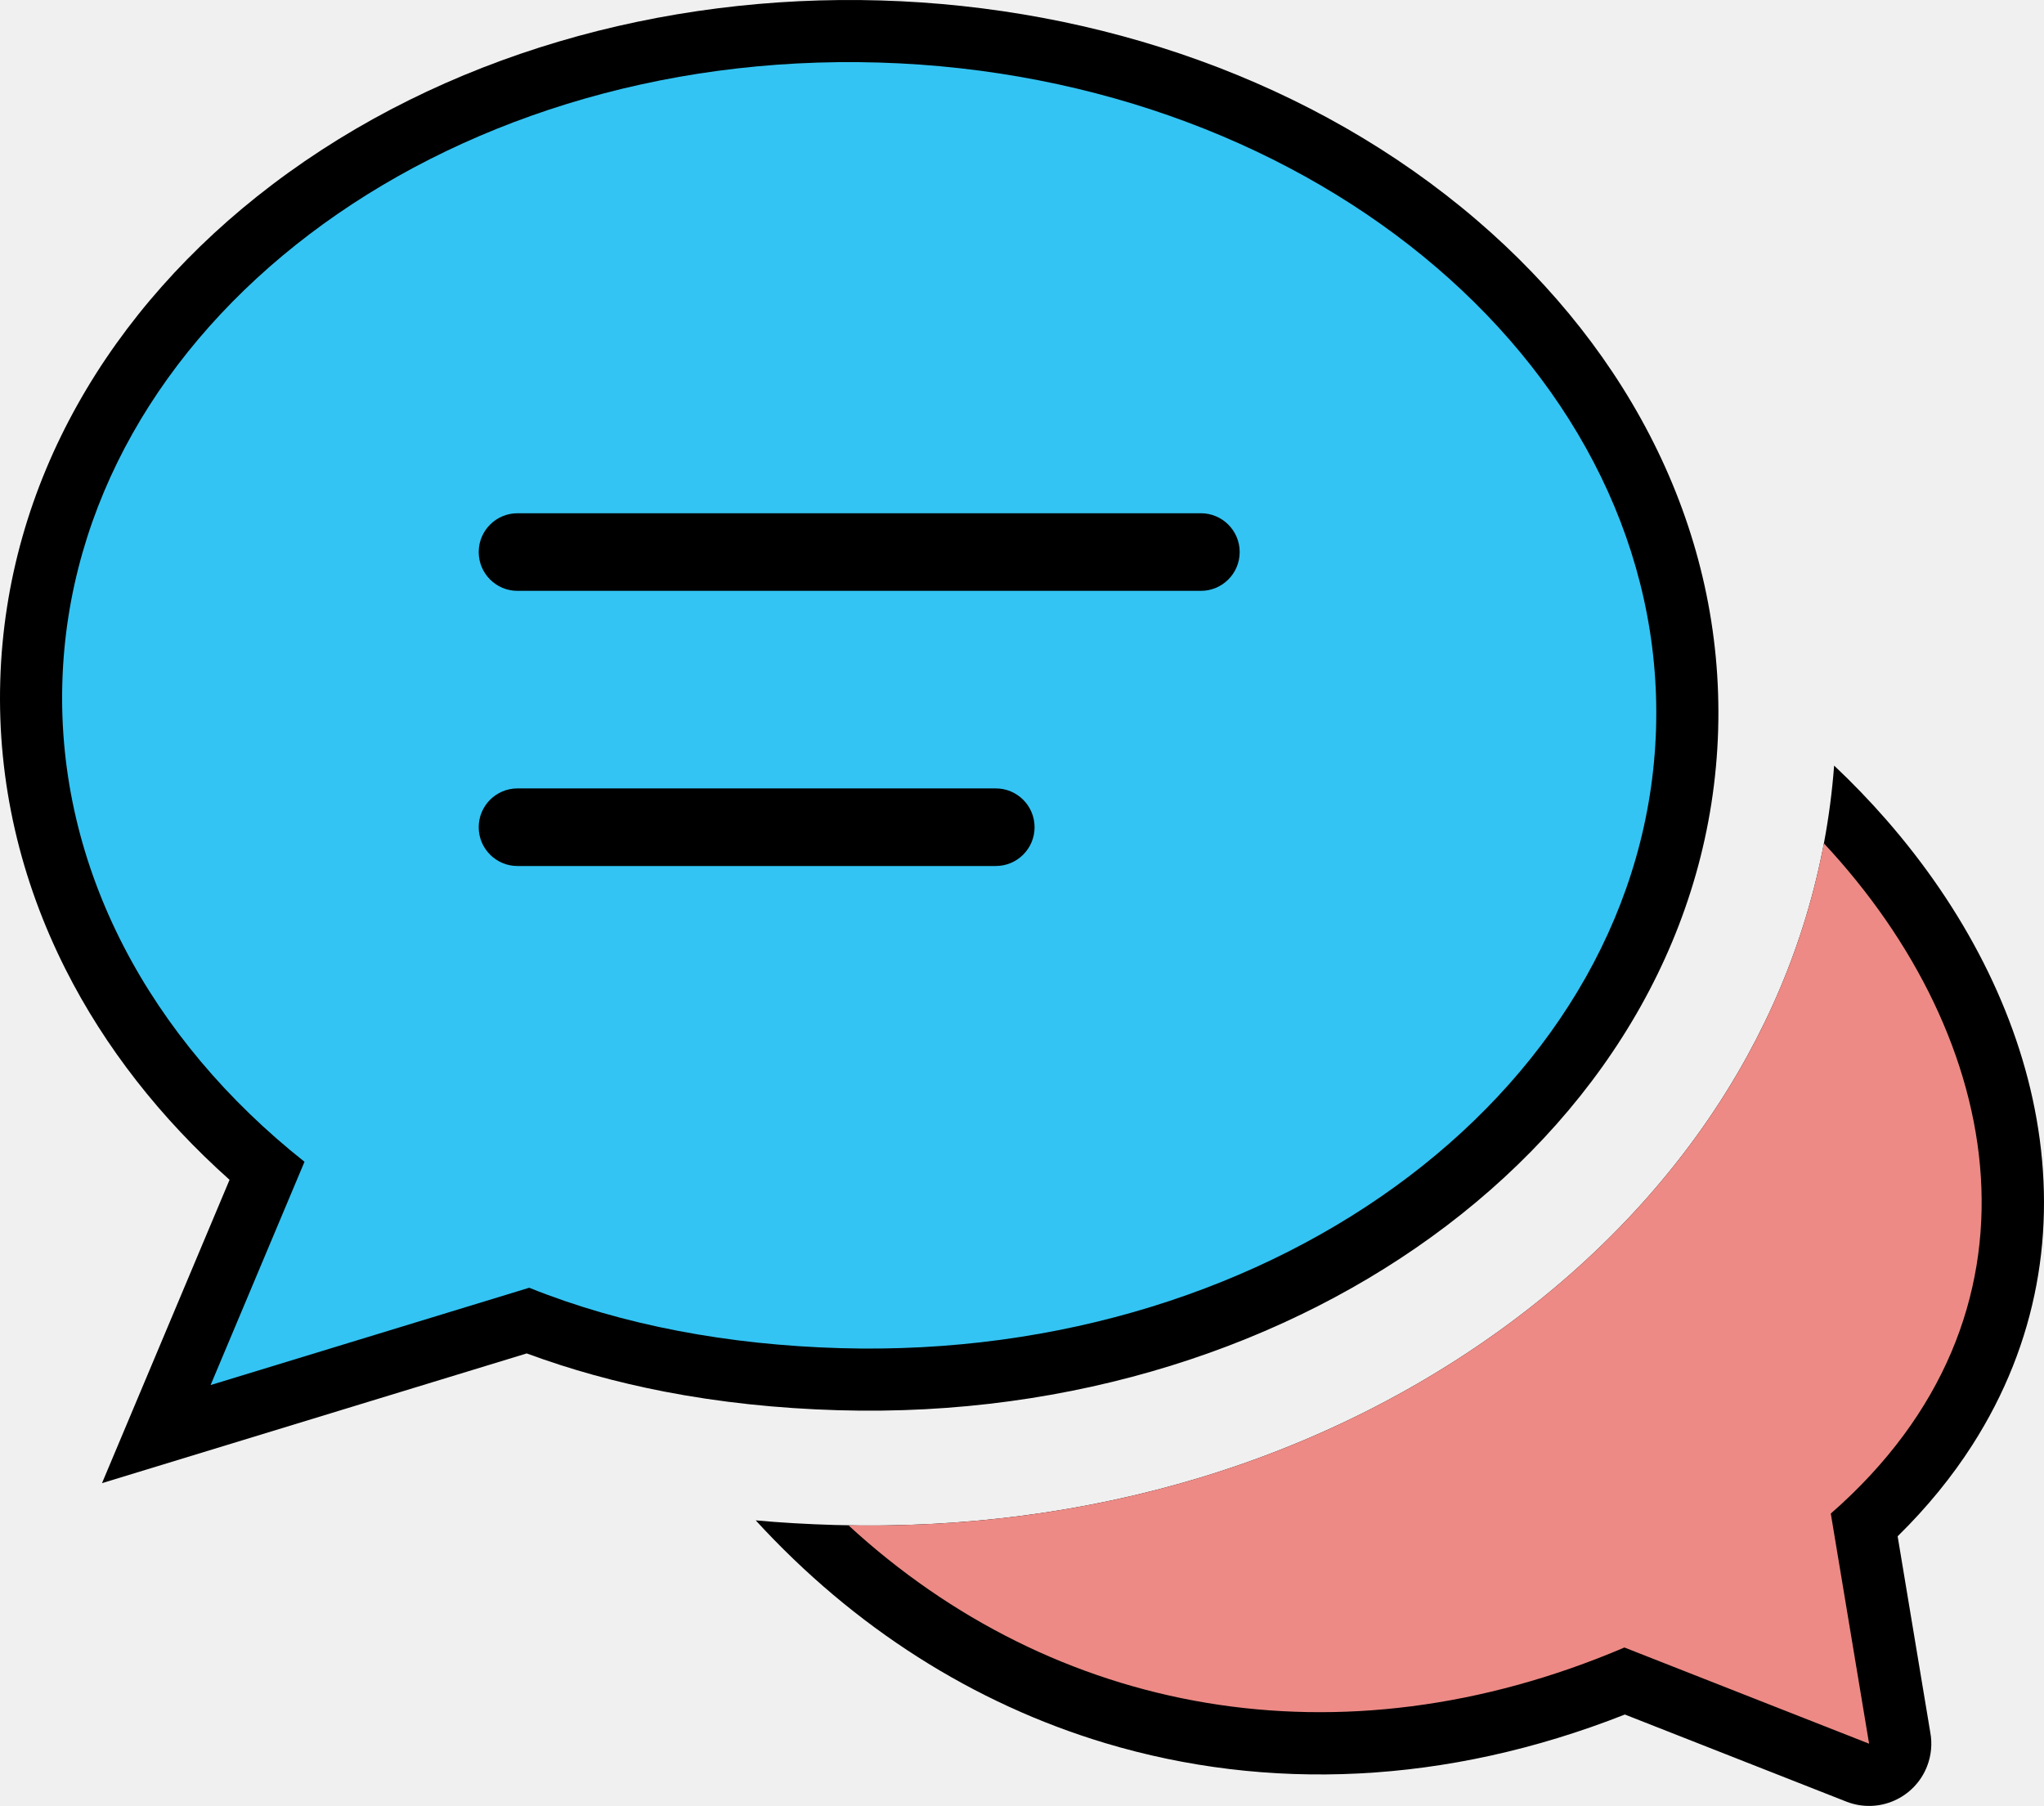
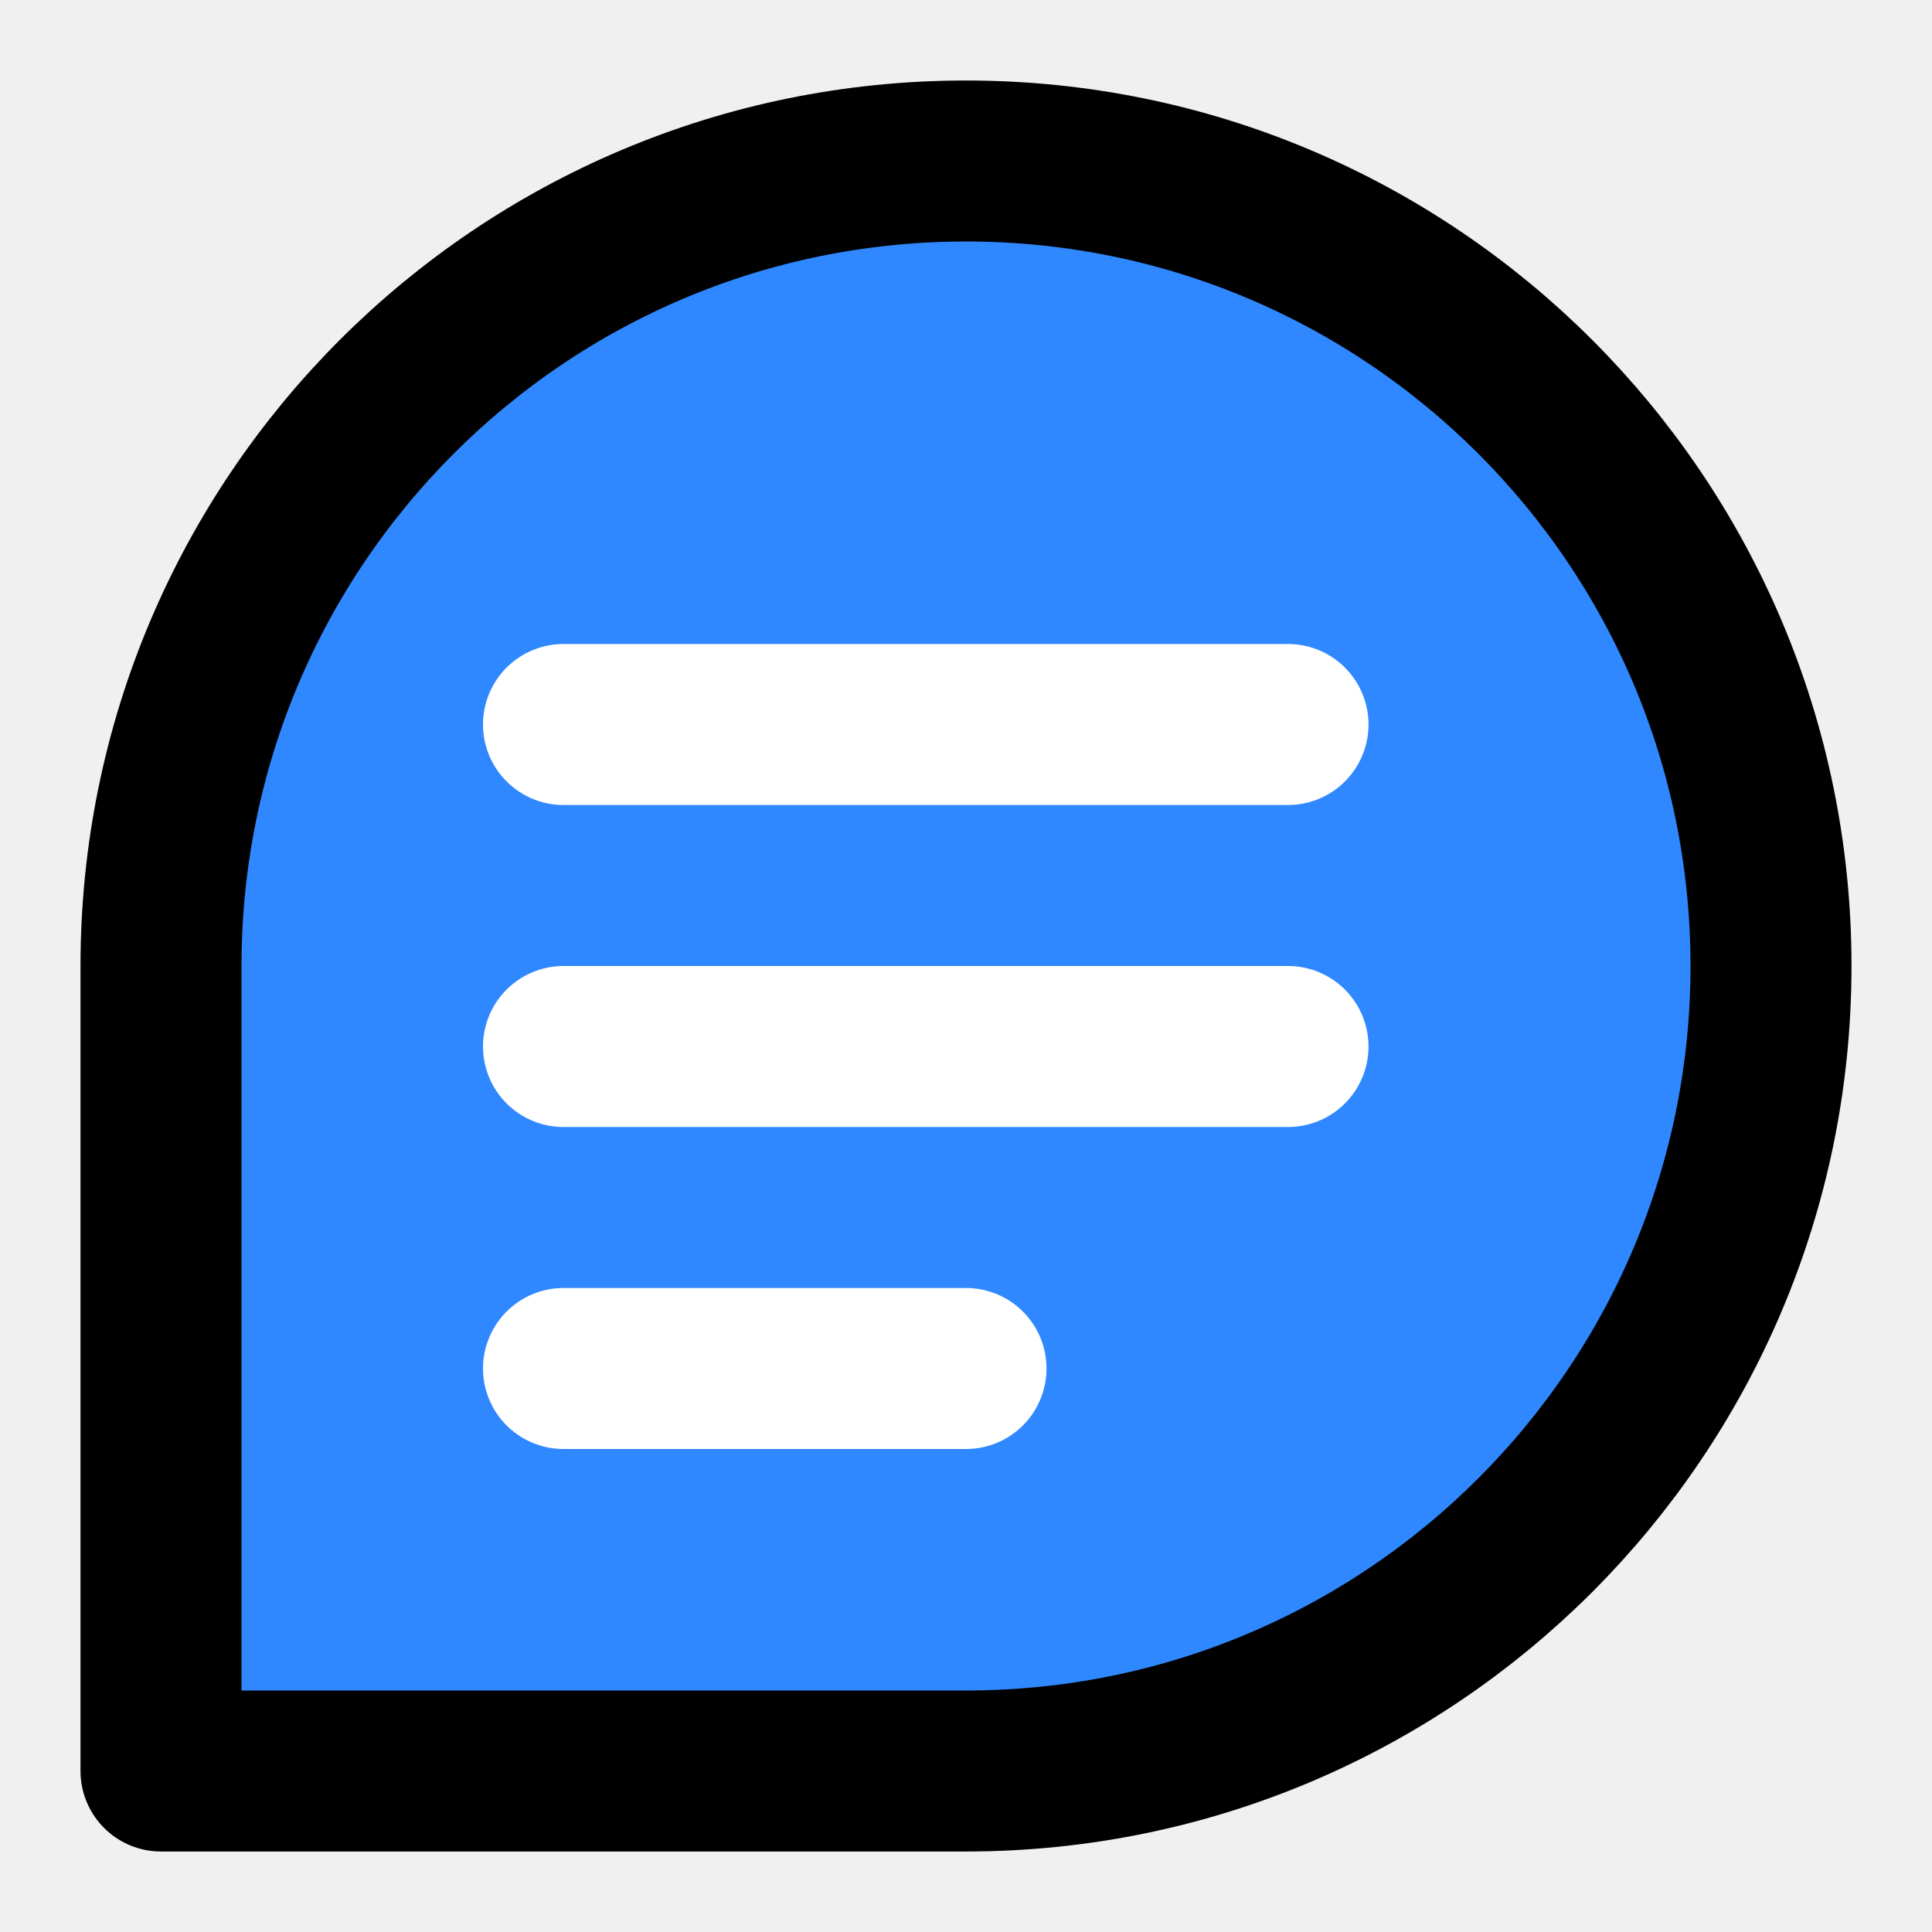
- <svg xmlns="http://www.w3.org/2000/svg" shape-rendering="geometricPrecision" text-rendering="geometricPrecision" image-rendering="optimizeQuality" fill-rule="evenodd" clip-rule="evenodd" viewBox="0 0 512.001 452.388">
-   <path fill-rule="nonzero" d="M276.915 436.667c-32.989-9.896-62.965-28.911-87.619-55.815 6.176.566 12.784.957 19.82 1.158 32.31.95 63.167-3.299 91.339-11.814 29.561-8.938 56.688-22.777 79.927-40.41 23.979-18.197 43.561-40.302 57.239-65.171 12.232-22.234 19.839-46.769 21.809-72.836a195.63 195.63 0 0112.994 13.486c19.513 22.317 33.012 48.301 37.716 75.029 4.855 27.594.456 55.851-16.115 81.723-5.048 7.88-11.248 15.519-18.685 22.824l8.165 49.068a15.522 15.522 0 01-.8 8.562c-3.133 8.017-12.172 11.976-20.189 8.844l-55.504-21.826c-44.846 17.675-89.637 19.315-130.097 7.178z" />
-   <path fill="#ED8A85" d="M212.522 382.091c51.415 47.307 122.9 61.071 194.383 30.609l61.284 24.098-9.594-57.65c57.022-49.859 43.787-119.135-1.727-167.885-3.555 18.854-10.111 36.746-19.247 53.352-13.678 24.869-33.26 46.974-57.239 65.171-23.239 17.633-50.366 31.472-79.927 40.41-27.181 8.215-56.861 12.459-87.933 11.895z" />
-   <path fill-rule="nonzero" d="M369.951 55.167c38.686 33.165 61.879 78.348 60.427 127.705l-.003.171c-1.516 49.407-27.413 93.189-68.065 124.036-39.714 30.136-93.647 47.912-152.384 46.184-15.058-.442-29.669-1.978-43.591-4.684-11.876-2.309-23.388-5.475-34.398-9.545L25.551 371.528l31.95-75.985c-17.241-15.38-31.223-33.198-41.066-52.706C5.175 220.521-.707 196.009.068 170.392 1.561 120.961 27.462 77.157 68.13 46.297c85.639-64.984 220.169-61.131 301.821 8.87z" />
-   <path fill="#33C4F3" d="M220.09 15.665c110.235 3.244 197.422 77.965 194.731 166.89-2.688 88.931-94.233 158.398-204.469 155.155-27.75-.815-54.238-5.665-77.796-15.127l-79.802 24.375 23.519-55.933c-38.601-30.581-62.068-73.423-60.652-120.206 2.686-88.93 94.234-158.395 204.469-155.154z" />
-   <path fill-rule="nonzero" d="M129.63 216.936c-5.367 0-9.719-4.352-9.719-9.72s4.352-9.719 9.719-9.719h119.8c5.368 0 9.72 4.351 9.72 9.719 0 5.368-4.352 9.72-9.72 9.72h-119.8zm0-68.927c-5.367 0-9.719-4.352-9.719-9.72 0-5.367 4.352-9.719 9.719-9.719h171.179c5.368 0 9.719 4.352 9.719 9.719 0 5.368-4.351 9.72-9.719 9.72H129.63z" />
+ <svg xmlns="http://www.w3.org/2000/svg" fill="none" height="48" viewBox="0 0 48 48" width="48">
+   <path d="m0 0h48v48h-48z" fill="#fff" fill-opacity=".01" />
+   <g stroke-linecap="round" stroke-linejoin="round" stroke-width="4">
+     <path d="m44 24c0 11.046-8.954 20-20 20-5.973 0-20 0-20 0s0-14.928 0-20c0-11.046 8.954-20 20-20s20 8.954 20 20z" fill="#2f88ff" stroke="#000" />
+     <path d="m14 18h18" stroke="#fff" />
+     <path d="m14 26h18" stroke="#fff" />
+     <path d="m14 34h10" stroke="#fff" />
+   </g>
</svg>
